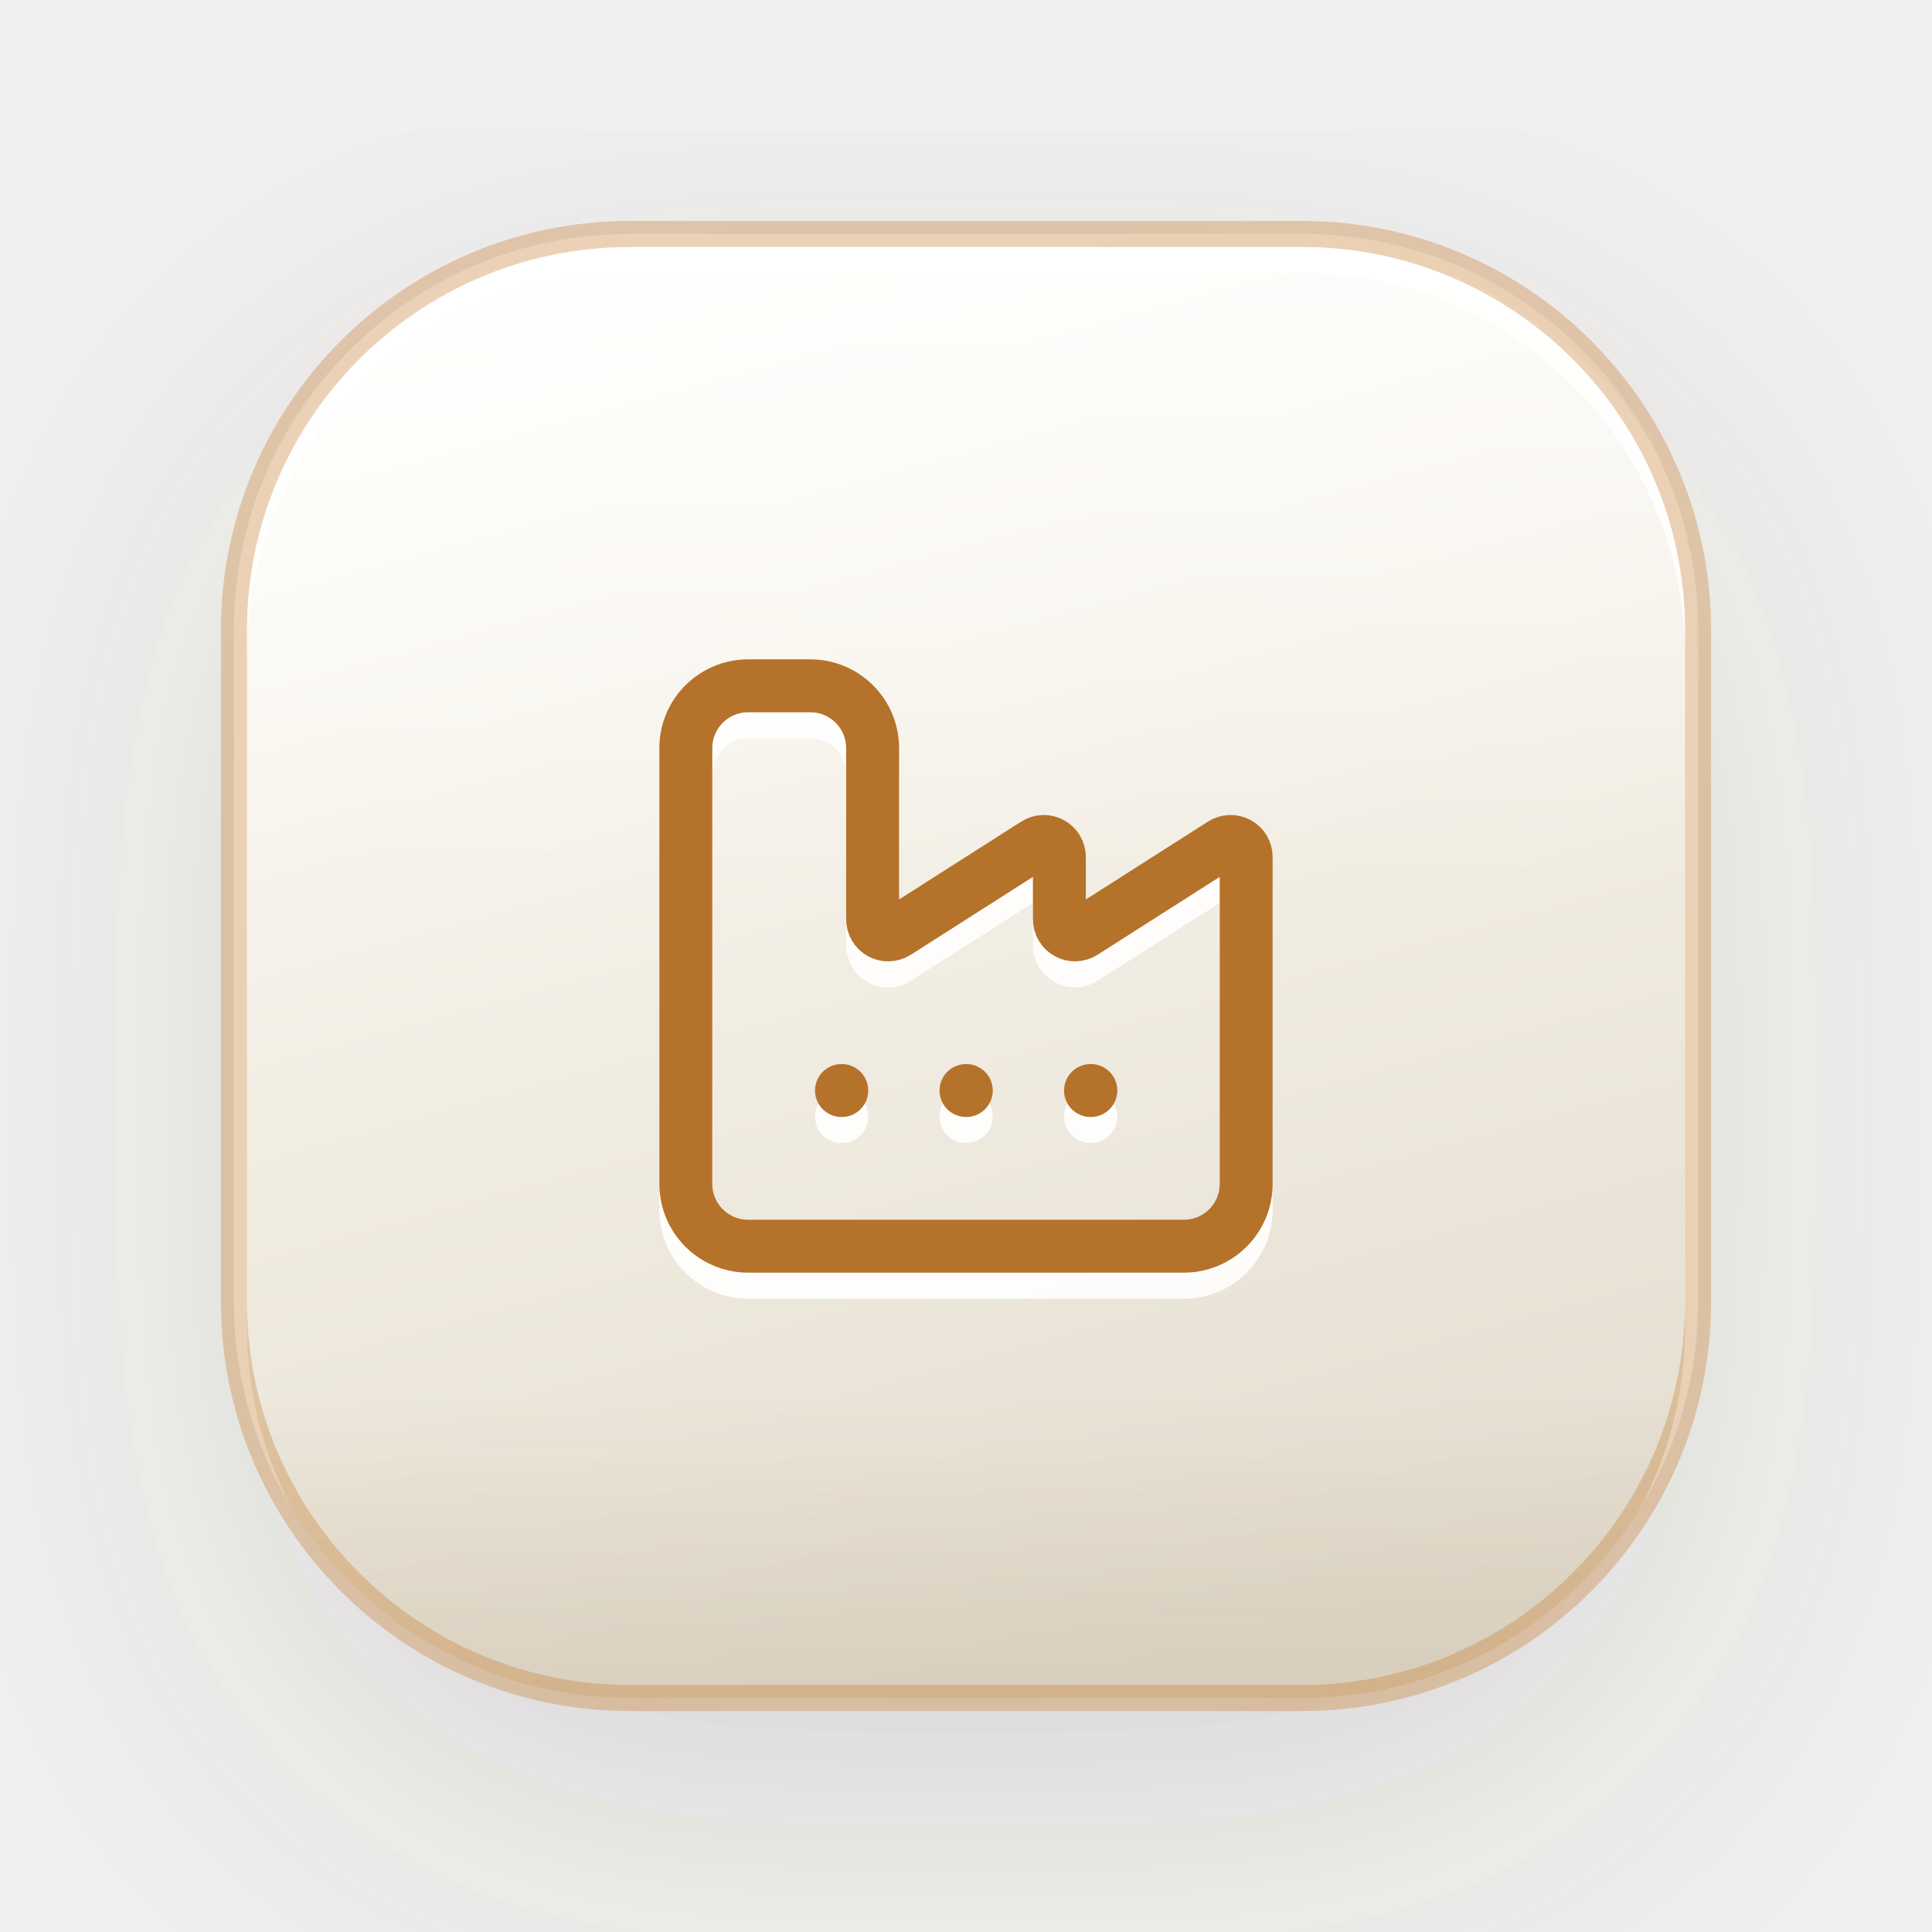
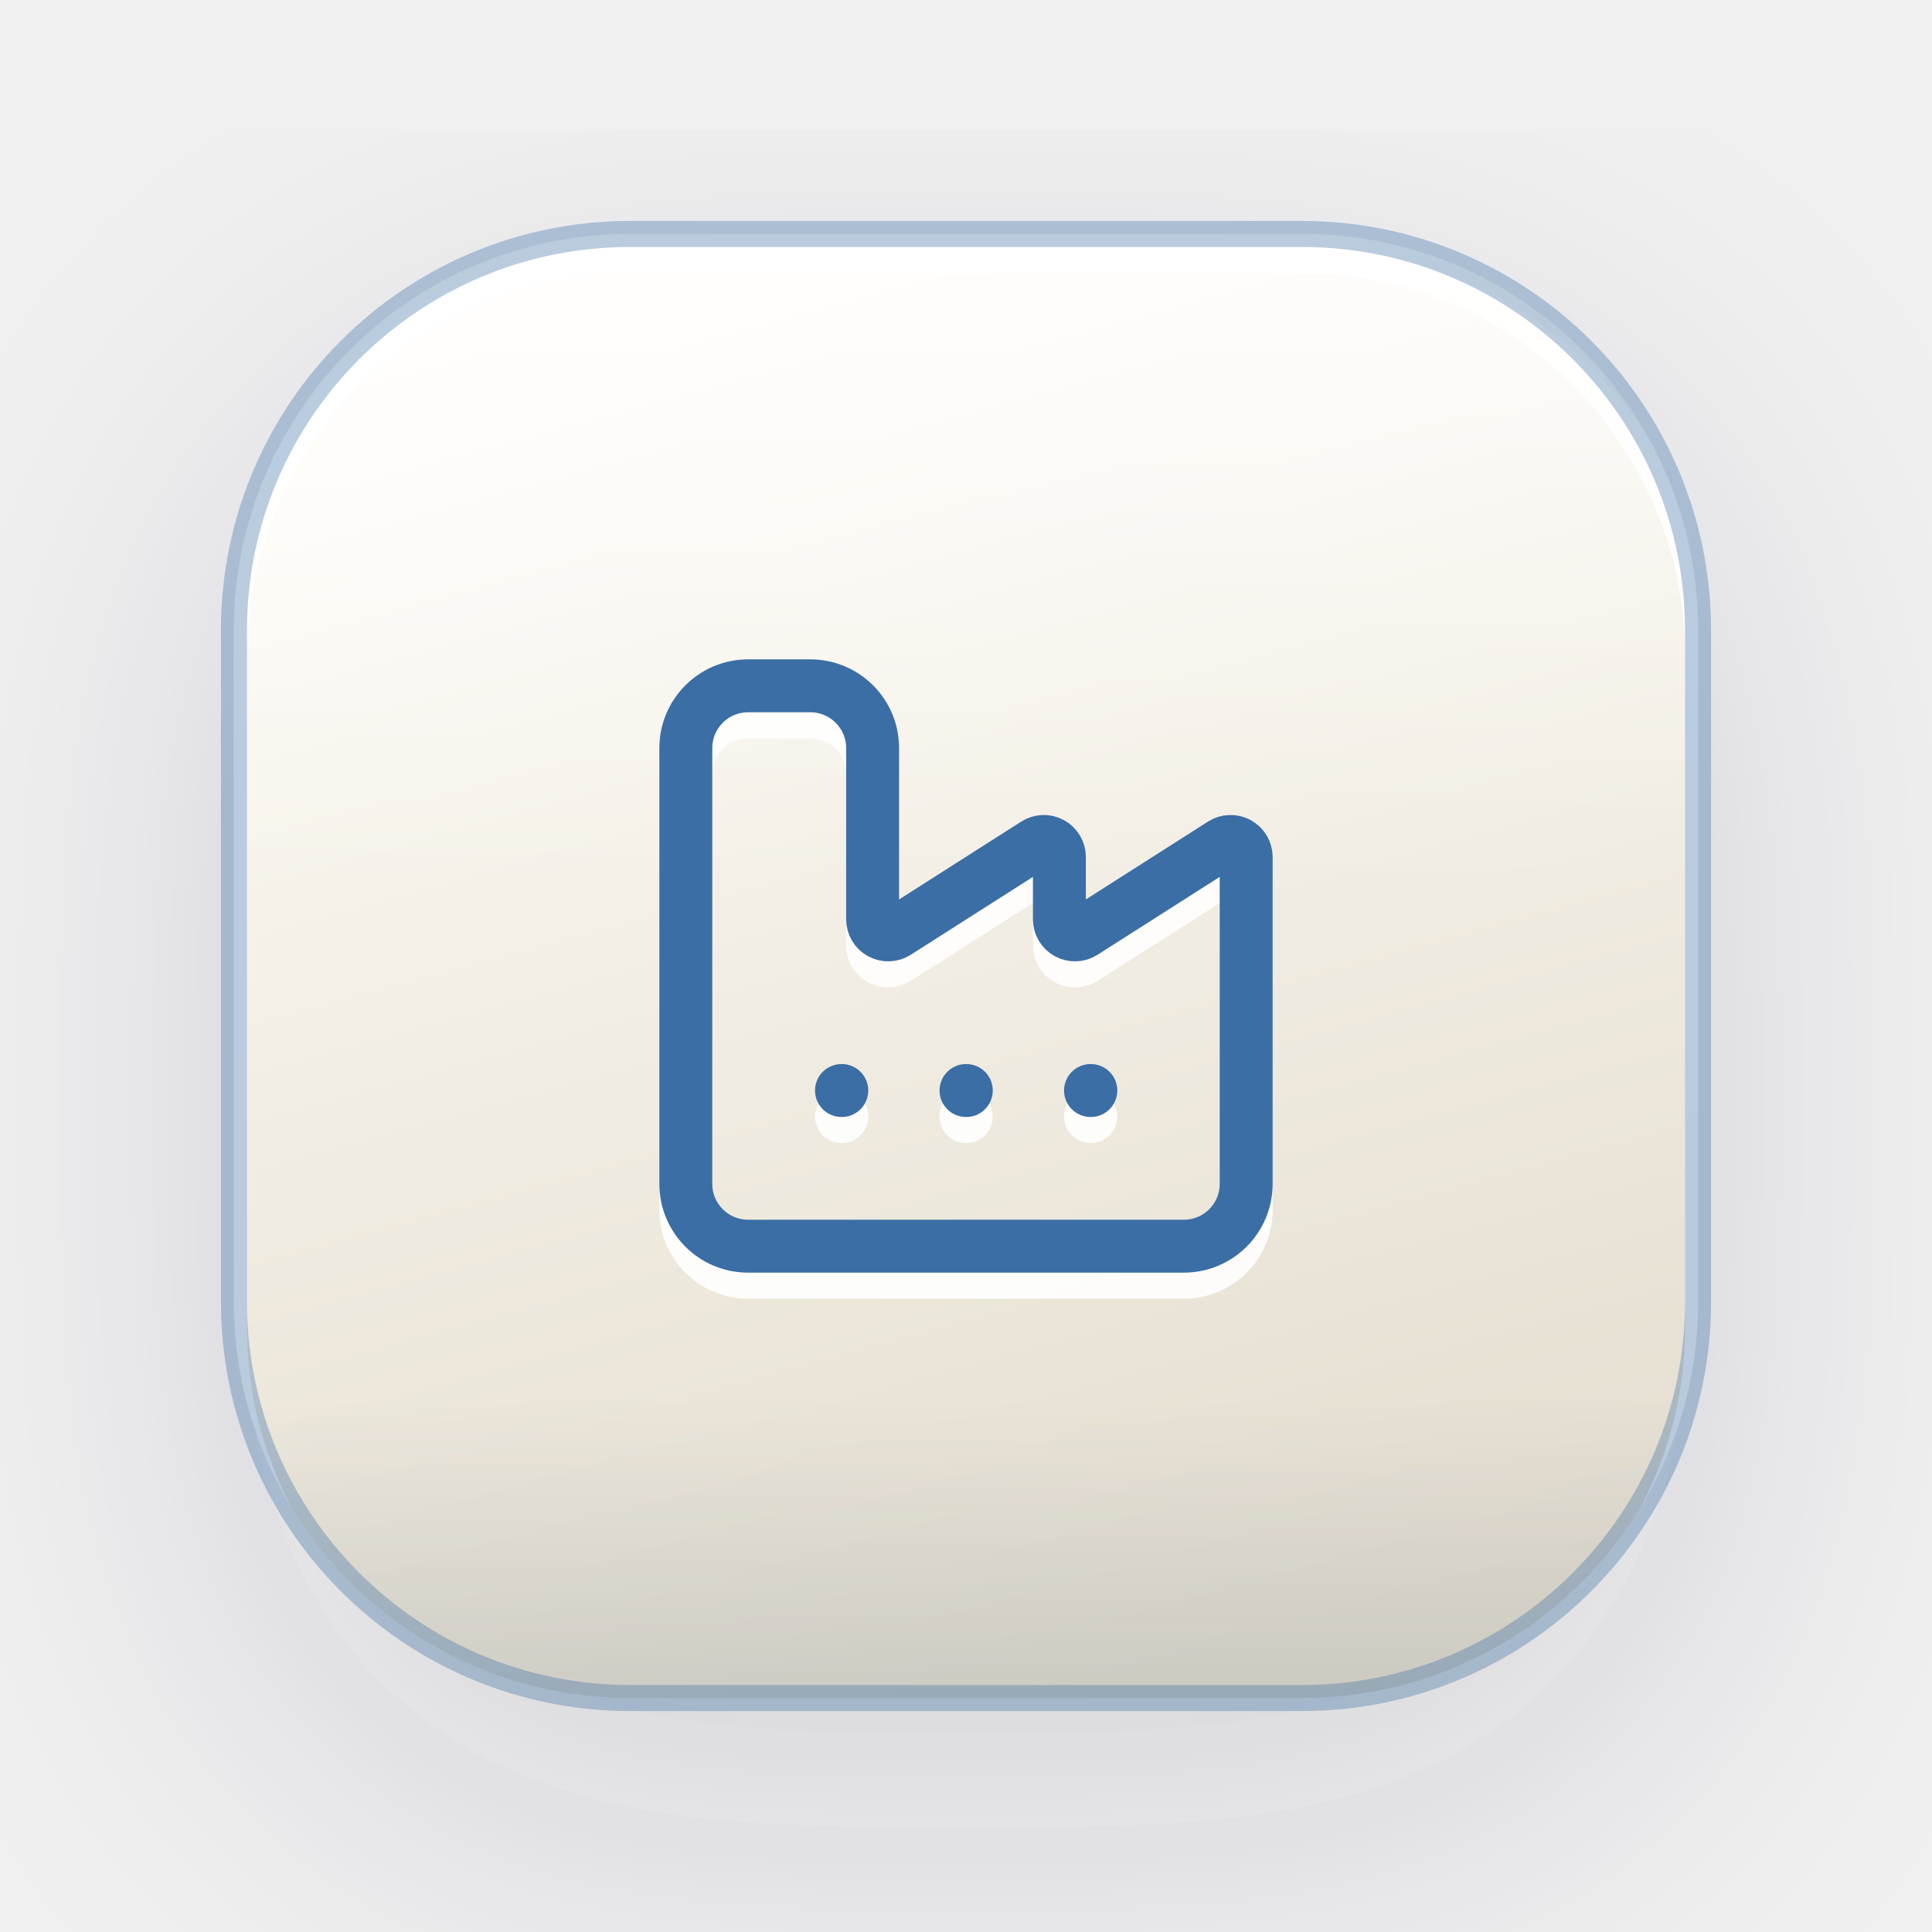
<svg xmlns="http://www.w3.org/2000/svg" width="512" height="512" viewBox="0 0 512 512">
  <defs>
    <linearGradient id="фон" gradientTransform="rotate(75 .5 .5)">
      <stop offset="0" stop-color="#FFFDF9" />
      <stop offset=".55" stop-color="#F0EBE0" />
      <stop offset="1" stop-color="#E4DDD0" />
    </linearGradient>
    <linearGradient id="блик" x1="0" y1="0" x2="0" y2="1">
      <stop offset="0" stop-color="#FFFFFF" stop-opacity=".6" />
      <stop offset=".45" stop-color="#FFFFFF" stop-opacity="0" />
    </linearGradient>
    <linearGradient id="низ" x1="0" y1="0" x2="0" y2="1">
-       <stop offset=".8" stop-color="#8C6E3C" stop-opacity="0" />
-       <stop offset="1" stop-color="#8C6E3C" stop-opacity=".14" />
+       <stop offset=".8" stop-color="#3C566B" stop-opacity="0" />
+       <stop offset="1" stop-color="#3C566B" stop-opacity=".14" />
    </linearGradient>
    <filter id="тень" x="-20%" y="-20%" width="140%" height="140%">
-       <feDropShadow dx="0" dy="34.6" stdDeviation="48.4" flood-color="#5A4628" flood-opacity=".14" />
+       <feDropShadow dx="0" dy="34.6" stdDeviation="48.4" flood-color="#283850" flood-opacity=".14" />
    </filter>
    <clipPath id="кп">
      <rect x="62" y="62" width="388" height="388" rx="105" />
    </clipPath>
  </defs>
  <g filter="url(#тень)">
    <rect x="62" y="62" width="388" height="388" rx="105" fill="url(#фон)" />
  </g>
  <g clip-path="url(#кп)">
    <rect x="62" y="62" width="388" height="388" fill="url(#блик)" />
    <rect x="62" y="62" width="388" height="388" fill="url(#низ)" />
    <rect x="62" y="68.9" width="388" height="388" rx="105" fill="none" stroke="#FFFFFF" stroke-opacity=".9" stroke-width="6.9" />
  </g>
-   <rect x="62" y="62" width="388" height="388" rx="105" fill="none" stroke="rgba(197,126,51,.35)" stroke-width="6.9" />
+   <rect x="62" y="62" width="388" height="388" rx="105" fill="none" stroke="rgba(58,110,165,.35)" stroke-width="6.9" />
  <g transform="translate(157.0 163.9) scale(8.250)" fill="none" stroke="#FFFFFF" stroke-opacity=".9" stroke-width="1.7" stroke-linecap="round" stroke-linejoin="round">
    <path d="M12 16h.01" />
    <path d="M16 16h.01" />
    <path d="M3 19a2 2 0 0 0 2 2h14a2 2 0 0 0 2-2V8.5a.5.5 0 0 0-.769-.422l-4.462 2.844A.5.5 0 0 1 15 10.5v-2a.5.5 0 0 0-.769-.422L9.77 10.922A.5.5 0 0 1 9 10.5V5a2 2 0 0 0-2-2H5a2 2 0 0 0-2 2z" />
    <path d="M8 16h.01" />
  </g>
-   <g transform="translate(157.0 157.0) scale(8.250)" fill="none" stroke="#B5722A" stroke-width="1.7" stroke-linecap="round" stroke-linejoin="round">
+   <g transform="translate(157.0 157.0) scale(8.250)" fill="none" stroke="#3A6EA5" stroke-width="1.7" stroke-linecap="round" stroke-linejoin="round">
    <path d="M12 16h.01" />
    <path d="M16 16h.01" />
    <path d="M3 19a2 2 0 0 0 2 2h14a2 2 0 0 0 2-2V8.5a.5.5 0 0 0-.769-.422l-4.462 2.844A.5.5 0 0 1 15 10.5v-2a.5.5 0 0 0-.769-.422L9.77 10.922A.5.5 0 0 1 9 10.5V5a2 2 0 0 0-2-2H5a2 2 0 0 0-2 2z" />
    <path d="M8 16h.01" />
  </g>
</svg>
